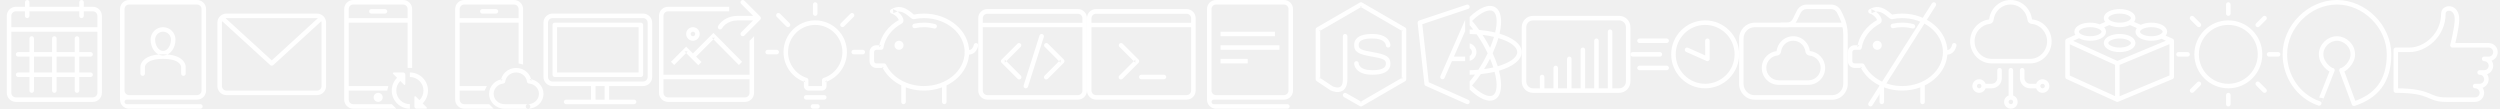
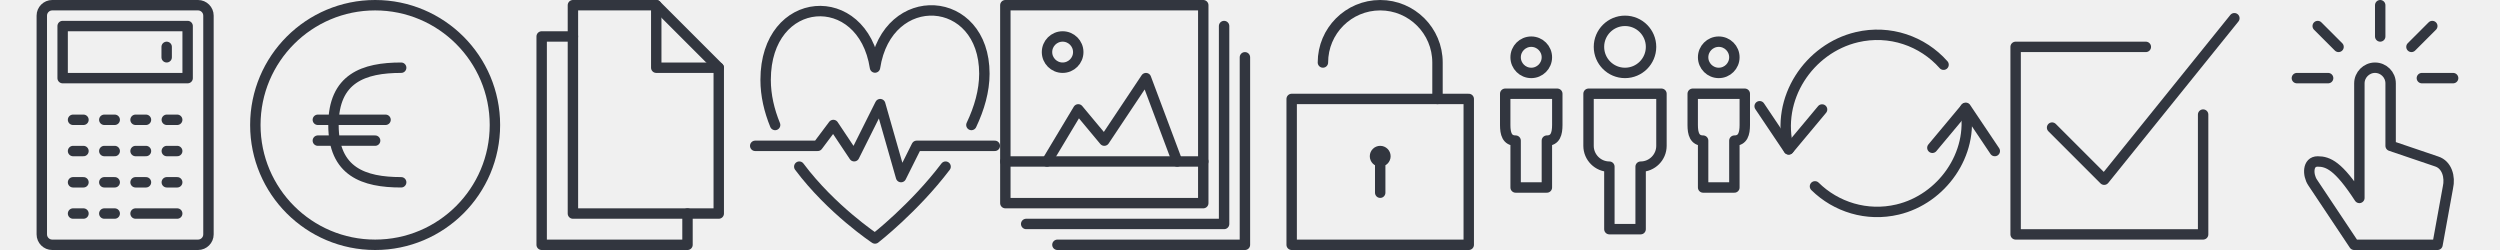
- <svg xmlns="http://www.w3.org/2000/svg" width="1104" height="48" viewBox="0 0 1104 48">
-   <g fill="none" fill-rule="evenodd">
-     <path d="M33 23h-8v-6.005c0-.54-.448-.995-1-.995-.556 0-1 .446-1 .995V23h-8v-6.005c0-.54-.448-.995-1-.995-.556 0-1 .446-1 .995V23H8c-.545 0-1 .448-1 1 0 .556.447 1 1 1h5v7H8c-.545 0-1 .448-1 1 0 .556.447 1 1 1h5v6.005c0 .54.448.995 1 .995.556 0 1-.446 1-.995V34h8v6.005c0 .54.448.995 1 .995.556 0 1-.446 1-.995V34h8v6.005c0 .54.448.995 1 .995.556 0 1-.446 1-.995V34h5c.545 0 1-.448 1-1 0-.556-.447-1-1-1h-5v-7h5c.545 0 1-.448 1-1 0-.556-.447-1-1-1h-5v-6.005c0-.54-.448-.995-1-.995-.556 0-1 .446-1 .995V23zm0 2h-8v7h8v-7zm-10 7h-8v-7h8v7zM3 7.008C3 4.794 4.787 3 7.002 3h4.048V1c0-.553.453-1 .998-1h-.046c.55 0 .998.443.998 1v2h22V1c0-.553.444-1 1-1 .552 0 1 .443 1 1v2h4c2.21 0 4 1.79 4 4.008v33.984C45 43.206 43.21 45 40.992 45H7.008C4.794 45 3 43.21 3 40.992V7.008zm2-.002C5 5.898 5.898 5 6.998 5H11v2c0 .553.444 1 1 1 .552 0 1-.443 1-1V5h22v2c0 .553.444 1 1 1 .552 0 1-.443 1-1V5h4.002C42.106 5 43 5.887 43 7.006V12H5V7.006zM5 14h38v27.007c0 1.1-.902 1.993-2.003 1.993H7.003C5.897 43 5 42.1 5 41.007V14z" fill="#FFF" />
-     <g fill="#FFF">
-       <path d="M53 4.01C53 1.795 54.782 0 56.995 0h30.01C89.21 0 91 1.793 91 4.002v35.996C91 42.208 89.215 44 87.01 44H56c-.552 0-1 .444-1 1 0 .552.45 1 .995 1h32.51c.55 0 .995.444.995 1 0 .552-.448 1-.995 1H56.993C54.788 48 53 46.206 53 43.99V4.01zM57 42c-1.105 0-2-.892-2-1.997V3.997C55 2.894 55.892 2 57 2h30c1.105 0 2 .892 2 1.997v36.006C89 41.106 88.108 42 87 42H57z" />
-       <path d="M72 24.5c3.316 0 5.5-3.464 5.5-7 0-3.038-2.462-5.5-5.5-5.5s-5.5 2.462-5.5 5.5c0 3.536 2.184 7 5.5 7zm0-2c-1.968 0-3.5-2.43-3.5-5 0-1.933 1.567-3.5 3.5-3.5s3.5 1.567 3.5 3.5c0 2.57-1.532 5-3.5 5zm-8 10v-3c0-.04.02-.18.09-.387.127-.384.363-.777.742-1.156C66.03 26.76 68.307 26 72 26s5.97.76 7.168 1.957c.38.38.615.772.743 1.156.07.208.09.348.09.387v3c0 .552.45 1 1 1s1-.448 1-1v-3c0-.807-.36-1.905-1.41-2.957C78.97 24.928 76.19 24 72 24s-6.968.928-8.582 2.543C62.366 27.595 62 28.693 62 29.5v3c0 .552.448 1 1 1s1-.448 1-1z" />
+ <svg xmlns="http://www.w3.org/2000/svg" width="480" height="48" viewBox="0 0 480 48">
+   <g fill="none" fill-rule="evenodd" stroke="#32363F" stroke-width="2" stroke-linecap="round" stroke-linejoin="round">
+     <g transform="translate(8 1)">
+       <path d="M32.025,44 C32.025,45.102 31.127,46 30.025,46 L2.025,46 C0.925,46 0.025,45.102 0.025,44 L0.025,2 C0.025,0.902 0.925,0 2.025,0 L30.025,0 C31.127,0 32.025,0.902 32.025,2 L32.025,44 L32.025,44 Z" />
+       <polygon points="28.026 14 4.026 14 4.026 4 28.026 4" />
+       <path d="M24 8L24 10M6.025 22L8.025 22M12.025 22L14.025 22M18.025 22L20.025 22M24.025 22L26.025 22M6.025 28L8.025 28M12.025 28L14.025 28M18.025 28L20.025 28M24.025 28L26.025 28M6.025 34L8.025 34M12.025 34L14.025 34M18.025 34L20.025 34M24.025 34L26.025 34M6.025 40L8.025 40M12.025 40L14.025 40M18.025 40L26.025 40" />
    </g>
-     <g fill="#FFF">
-       <path d="M186.657 45.657C188.137 44.177 189 42.16 189 40c0-4.418-3.582-8-8-8v2c3.314 0 6 2.686 6 6 0 1.62-.645 3.132-1.757 4.243l-1.53-1.53c-.39-.39-.713-.27-.713.278v4.02c0 .54.444.99.99.99h4.02c.54 0 .67-.32.278-.71l-1.63-1.63zm-9.9-9.9l1.53 1.53c.39.39.713.27.713-.278v-4.02c0-.54-.444-.99-.99-.99h-4.02c-.54 0-.67.32-.278.71l1.63 1.63C173.862 35.82 173 37.84 173 40c0 4.417 3.582 8 8 8v-2c-3.314 0-6-2.687-6-6 0-1.62.645-3.133 1.757-4.244z" />
-       <path d="M152 4.01c0-2.215 1.787-4.01 4-4.01h22c2.21 0 4 1.787 4 4v26h-2V10h-26v28h17.5l-.5 2h-17v4.002c0 1.104.89 1.998 1.997 1.998H173l2 2h-18.994c-2.212 0-4.006-1.794-4.006-4.01V4.01zm2-.012c0-1.104.895-1.998 1.997-1.998h22.006c1.103 0 1.997.898 1.997 1.998V8h-26V3.998zM163 5c0-.552.453-1 .997-1h6.006c.55 0 .997.444.997 1 0 .552-.453 1-.997 1h-6.006c-.55 0-.997-.444-.997-1zm4 40c1.105 0 2-.895 2-2s-.895-2-2-2-2 .895-2 2 .895 2 2 2z" />
+     <g transform="translate(49 1)">
+       <path d="M46.025,23 C46.025,35.704 35.729,46 23.025,46 C10.323,46 0.025,35.704 0.025,23 C0.025,10.3 10.323,0 23.025,0 C35.729,0 46.025,10.3 46.025,23 L46.025,23 Z" />
+       <path d="M28.025 34C20.845 34 15.025 32 15.025 23 15.025 14 20.845 12 28.025 12M12.025 26L23.025 26M12.025 22L25.025 22" />
    </g>
-     <path d="M98.104 9.363c-.067.2-.104.415-.104.64v27.995c0 1.113.898 2.002 2.005 2.002h39.99c1.106 0 2.005-.896 2.005-2.002V10.002c0-.224-.036-.44-.104-.64l-21.222 19.376c-.382.35-.966.35-1.348 0L98.104 9.363zm1.515-1.326c.12-.024.25-.037.38-.037h39.99c.13 0 .26.013.38.037l-20.36 18.626-20.4-18.626zM96 9.99C96 7.786 97.794 6 100.01 6h39.98c2.215 0 4.01 1.785 4.01 3.99v28.02c0 2.204-1.794 3.99-4.01 3.99h-39.98C97.795 42 96 40.215 96 38.01V9.99z" fill="#FFF" />
-     <g fill="#FFF">
-       <path d="M432 8c0-2.21 1.794-4 4.01-4h39.98c2.215 0 4.01 1.796 4.01 4v32c0 2.21-1.794 4-4.01 4h-39.98c-2.215 0-4.01-1.796-4.01-4V8zm2 4h44v28.008c0 1.1-.9 1.992-2.005 1.992h-39.99c-1.107 0-2.005-.898-2.005-1.992V12zm0-3.918c0-1.105.9-2 2.005-2h39.99c1.107 0 2.005.888 2.005 2v2h-44v-2z" />
-       <path d="M449.31 19.293l-7.017 7.017c-.39.39-.39 1.023 0 1.414l7.082 7.082c.39.39 1.023.39 1.414 0 .39-.39.39-1.024 0-1.414l-7.09-7.082v1.414l7.01-7.017c.39-.39.39-1.024 0-1.414-.39-.39-1.03-.39-1.42 0zm12.048 1.414l7.017 7.017V26.31l-7.082 7.082c-.39.39-.39 1.023 0 1.414.39.39 1.024.39 1.414 0l7.082-7.082c.39-.39.39-1.024 0-1.414l-7.02-7.017c-.39-.39-1.03-.39-1.42 0-.39.39-.39 1.024 0 1.414zm-7.405 17.596l7-22c.167-.526-.124-1.088-.65-1.256-.526-.167-1.088.124-1.256.65l-7 22c-.167.526.124 1.088.65 1.256.526.167 1.088-.124 1.256-.65z" />
+     <g transform="translate(104 1)">
+       <polygon points="34 40 6 40 6 0 22 0 34 12" />
+       <polyline points="22 0 22 12 34 12" />
+       <polyline points="28 40 28 46 0 46 0 6 6 6" />
    </g>
-     <g fill="#FFF">
-       <path d="M480 8c0-2.21 1.794-4 4.01-4h39.98c2.215 0 4.01 1.796 4.01 4v32c0 2.21-1.794 4-4.01 4h-39.98c-2.215 0-4.01-1.796-4.01-4V8zm2 4h44v28.008c0 1.1-.9 1.992-2.005 1.992h-39.99c-1.107 0-2.005-.898-2.005-1.992V12zm0-3.918c0-1.105.9-2 2.005-2h39.99c1.107 0 2.005.888 2.005 2v2h-44v-2z" />
-       <path d="M503 34c0-.552.456-1 1.002-1h9.996c.553 0 1.002.444 1.002 1 0 .552-.456 1-1.002 1h-9.996c-.553 0-1.002-.444-1.002-1zm-8.642-13.293l7.017 7.017V26.31l-7.082 7.082c-.39.39-.39 1.023 0 1.414.39.39 1.024.39 1.414 0l7.082-7.082c.39-.39.39-1.024 0-1.414l-7.02-7.017c-.39-.39-1.03-.39-1.42 0-.39.39-.39 1.024 0 1.414z" />
+     <g transform="translate(145 1)">
+       <polyline points="0 27 12 27 15 23 19 28.996 24 18.996 28 33 31 27 46 27" />
+       <path d="M41.51 22.996C43.03 19.788 44 16.45 44 13.148 44-2.238 25.368-3.422 23 11.964 20.634-3.422 2-2.238 2 14.33 2 17.33 2.696 20.24 3.822 22.996M8.461 30.996C14.633 39.246 23.001 44.788 23.001 44.788 23.001 44.788 30.513 38.966 36.553 30.996" />
    </g>
-     <g fill="#FFF">
-       <path d="M201 4.01c0-2.215 1.787-4.01 4-4.01h22c2.21 0 4 1.783 4 3.993V28.5l-2-.5V10h-26v28h12l-1 2h-11v4.002c0 1.104.894 1.998 2.003 1.998H216l2 2h-12.993c-2.213 0-4.007-1.794-4.007-4.01V4.01zm2-.012c0-1.104.895-1.998 1.997-1.998h22.006c1.103 0 1.997.898 1.997 1.998V8h-26V3.998zM212 5c0-.552.453-1 .997-1h6.006c.55 0 .997.444.997 1 0 .552-.453 1-.997 1h-6.006c-.55 0-.997-.444-.997-1z" />
-       <path d="M233.175 46h-10.35c-2.67 0-4.825-2.06-4.825-4.568 0-1.193.48-2.32 1.36-3.178.777-.758 1.785-1.232 2.884-1.356.46-.052.823-.412.88-.87.127-1.027.615-1.974 1.4-2.71.91-.85 2.11-1.318 3.392-1.318 1.28 0 2.482.468 3.39 1.317.783.733 1.27 1.674 1.4 2.697.06.467.437.83.907.87 2.48.212 4.387 2.195 4.387 4.55 0 2.505-2.156 4.566-4.826 4.566v2-2zm0 2c1.333 0 1.333-2 0-2-1.334 0-1.334 2 0 2 3.753 0 6.825-2.935 6.825-6.567 0-3.413-2.723-6.243-6.217-6.542l.907.87c-.19-1.48-.897-2.85-2.018-3.9-1.28-1.2-2.972-1.86-4.756-1.86-1.785 0-3.476.66-4.757 1.86-1.13 1.06-1.84 2.43-2.02 3.93l.88-.87c-1.54.17-2.96.84-4.06 1.91-1.27 1.24-1.97 2.88-1.97 4.61 0 3.64 3.07 6.57 6.82 6.57h10.35z" />
+     <g transform="translate(193 1)">
+       <polyline points="46.025 10 46.025 46 10.025 46" />
+       <polyline points="42.025 4 42.025 42 4.025 42" />
+       <polygon points="38.026 38 .026 38 .026 0 38.026 0" />
+       <polyline points="33.025 30 27.025 14 19.025 26 14.025 20 8.025 30" />
+       <path d="M14.025 9C14.025 10.656 12.683 12 11.025 12 9.369 12 8.025 10.656 8.025 9 8.025 7.344 9.369 6 11.025 6 12.683 6 14.025 7.344 14.025 9L14.025 9zM38.025 30L.025 30" />
    </g>
-     <path d="M240 10.004C240 7.794 241.794 6 244.01 6h39.98c2.215 0 4.01 1.79 4.01 4.004v23.992c0 2.21-1.794 4.004-4.01 4.004h-39.98c-2.215 0-4.01-1.79-4.01-4.004V10.004zm2-.013c0-1.09.9-1.99 2.005-1.99h39.99c1.107 0 2.005.9 2.005 1.99v24.02c0 1.1-.9 1.99-2.005 1.99h-39.99c-1.107 0-2.005-.9-2.005-1.99V9.99zm2 1.01c0-.55.45-1 1.01-1h37.98c.558 0 1.01.45 1.01 1v22c0 .56-.45 1-1.01 1h-37.98c-.558 0-1.01-.44-1.01-1V11zm2 1h36v20h-36V12zm3 33c0-.55.456-1 1.002-1H261v-6h2v6h4v-6h2v6h10.998c.553 0 1.002.45 1.002 1s-.452 1-.993 1h-30.014c-.55 0-.993-.44-.993-1z" fill="#FFF" />
-     <g fill="#FFF">
-       <path d="M325.496 3h-30.488C292.79 3 291 4.794 291 7.008v33.984c0 2.217 1.794 4.008 4.008 4.008h33.984c2.217 0 4.008-1.794 4.008-4.008V11.504 16l-2 2v15h-38V6.99c0-1.098.902-1.99 2.003-1.99H322V3h3.496zM293 35h38v6.002c0 1.103-.902 1.998-2.003 1.998h-33.994c-1.106 0-2.003-.887-2.003-1.998V35z" />
-       <path d="M307.414 25l2.376 2.376-1.414 1.414-6.083-6.083h1.414l-6 6-1.414-1.414 6-6 .707-.707.707.707L306 23.586l8.343-8.343.71-.71.707.713 11.95 12.05-1.42 1.408-11.95-12.05 1.417.003L307.414 25zM306 18c1.657 0 3-1.343 3-3s-1.343-3-3-3-3 1.343-3 3 1.343 3 3 3zm0-2c.552 0 1-.448 1-1s-.448-1-1-1-1 .448-1 1 .448 1 1 1zm26.586-9l-5.293-5.293c-.39-.39-.39-1.024 0-1.414.39-.39 1.024-.39 1.414 0l7 7c.39.39.39 1.024 0 1.414l-7 7c-.39.39-1.024.39-1.414 0-.39-.39-.39-1.024 0-1.414L332.586 9H326c-2.394 0-4.237.67-5.625 1.78-.48.383-.866.79-1.17 1.195-.172.23-.274.4-.31.472-.248.494-.848.694-1.342.447-.494-.247-.694-.847-.447-1.34.31-.622.958-1.486 2.02-2.335C320.86 7.83 323.143 7 326 7h6.71z" />
+     <g transform="translate(248 1)">
+       <path d="M18 29C18 29.55 17.552 30 17 30 16.448 30 16 29.55 16 29 16 28.446 16.448 28 17 28 17.552 28 18 28.446 18 29L18 29zM17 30L17 36" />
+       <polygon points="34 18 0 18 0 46 34 46" />
+       <path d="M6,11 C6,4.924 10.924,0 17,0 C23.074,0 28,4.924 28,11 L28,18" />
    </g>
-     <path d="M338 23c0-.552.45-1 .99-1h4.02c.546 0 .99.444.99 1 0 .552-.45 1-.99 1h-4.02c-.546 0-.99-.444-.99-1zm38 0c0-.552.45-1 .99-1h4.02c.546 0 .99.444.99 1 0 .552-.45 1-.99 1h-4.02c-.546 0-.99-.444-.99-1zm-21 20c0-.552.456-1 .995-1h8.01c.55 0 .995.444.995 1 0 .552-.456 1-.995 1h-8.01c-.55 0-.995-.444-.995-1zm3 4c0-.552.443-1 1.01-1h1.98c.558 0 1.01.444 1.01 1 0 .552-.443 1-1.01 1h-1.98c-.558 0-1.01-.444-1.01-1zm13.314-35.314c-.39-.39-.387-1.027-.002-1.412l4.246-4.247c.39-.39 1.02-.39 1.413.002.39.39.39 1.02.01 1.41l-4.24 4.24c-.39.39-1.02.39-1.41 0zM343.03 6.03c.39-.39 1.027-.387 1.412-.003l4.246 4.247c.39.39.392 1.02-.002 1.412-.39.39-1.027.387-1.412.002l-4.247-4.246c-.39-.39-.39-1.02.002-1.413zM359 1.99c0-.546.444-.99 1-.99.552 0 1 .45 1 .99v4.02c0 .546-.444.99-1 .99-.552 0-1-.45-1-.99V1.99zm-4 33.387v2.628c0 1.1.9 1.995 1.997 1.995h6.006c1.1 0 1.997-.895 1.997-1.994v-2.63l-.693.95C370.037 34.476 374 29.12 374 23c0-7.732-6.268-14-14-14s-14 6.268-14 14c0 6.12 3.964 11.48 9.693 13.33l-.693-.953zm2 0c0-.434-.28-.82-.693-.952C351.4 32.84 348 28.247 348 23c0-6.627 5.373-12 12-12s12 5.373 12 12c0 5.246-3.397 9.84-8.307 11.424-.413.133-.693.518-.693.952v2.63c0-.006 0-.006.003-.006h-6.006c.005 0 .003-.002.003.005v-2.628z" fill="#FFF" />
-     <g fill="#FFF">
-       <path d="M412.997 10.645c-1.6-.426-3.28-.645-4.997-.645-1.48 0-2.933.163-4.33.48-.54.123-.877.66-.754 1.198.122.538.658.875 1.196.753 1.253-.28 2.558-.43 3.888-.43 1.543 0 3.05.2 4.482.58.534.14 1.082-.17 1.224-.71.142-.53-.175-1.08-.71-1.22z" />
-       <path d="M384 27.002c0 1.652 1.347 2.998 2.992 2.998h3.408l-.9-.566C392.56 35.8 399.826 40 408 40c11.01 0 20-7.57 20-17s-8.99-17-20-17c-1.586 0-3.148.157-4.665.464.198-.04.287-.014.322.006-.08-.046-.208-.137-.39-.282.106.084-1.07-.89-1.49-1.204-2.713-2.035-5.357-2.602-8.29-.84-.734.438-.614 1.535.197 1.805 1.16.38 2.18 1.18 2.8 2.08.246.35.394.69.43.91.002.01.046-.13.24-.24-4.927 2.7-8.26 7.13-8.998 12.14l.99-.86h-2.14c-1.662 0-3.006 1.33-3.006 2.99V27zm2 0v-4.004c0-.555.446-.998 1.005-.998h2.14c.496 0 .917-.364.99-.854.643-4.365 3.58-8.266 7.98-10.682 2.314-1.27-.453-5.298-3.8-6.413l.2 1.81c2.106-1.26 3.93-.87 6.06.73.376.28 1.52 1.23 1.445 1.17.73.59 1.108.8 1.713.68C405.118 8.15 406.548 8 408 8c9.976 0 18 6.757 18 15s-8.024 15-18 15c-7.432 0-13.982-3.788-16.7-9.434-.165-.346-.516-.566-.9-.566h-3.408c-.54 0-.992-.45-.992-.998z" />
-       <path d="M397 22c1.105 0 2-.895 2-2s-.895-2-2-2-2 .895-2 2 .895 2 2 2zm1 15.998c0-.55.444-.998 1-.998.552 0 1 .446 1 .998v7.004c0 .55-.444.998-1 .998-.552 0-1-.446-1-.998v-7.004zm18 0c0-.55.444-.998 1-.998.552 0 1 .446 1 .998v7.004c0 .55-.444.998-1 .998-.552 0-1-.446-1-.998v-7.004zm10.684-14.048c.08.026.2.058.353.087.82.16 1.724.093 2.594-.37 1.11-.59 1.92-1.724 2.34-3.424.14-.536-.19-1.08-.72-1.213-.53-.134-1.08.192-1.21.727-.29 1.18-.76 1.838-1.34 2.145-.41.218-.86.25-1.27.172-.06-.012-.1-.022-.1-.023-.52-.17-1.09.11-1.26.64-.17.53.11 1.09.64 1.27z" />
+     <g transform="translate(289 4)">
+       <path d="M0 14L0 20C0 21.65.35 23 2 23L2 32 8 32 8 23C9.648 23 9.998 21.648 10 20L10 14 0 14 0 14zM36 14L36 20C36 21.65 36.35 23 38 23L38 32 44 32 44 23C45.648 23 45.998 21.648 46 20L46 14 36 14 36 14zM16 14L30 14 30 24C30 26.2 28.2 28 26 28L26 40 20 40 20 28C17.798 28 16 26.2 16 24L16 14 16 14zM8 7C8 8.656 6.656 10 5 10 3.344 10 2 8.656 2 7 2 5.344 3.344 4 5 4 6.656 4 8 5.344 8 7L8 7zM44 7C44 8.656 42.656 10 41 10 39.344 10 38 8.656 38 7 38 5.344 39.344 4 41 4 42.656 4 44 5.344 44 7L44 7zM28 5C28 7.762 25.762 10 23 10 20.238 10 18 7.762 18 5 18 2.238 20.238 0 23 0 25.762 0 28 2.238 28 5L28 5z" />
    </g>
-     <g fill="#FFF">
-       <path d="M533 4.01c0-2.215 1.782-4.01 3.995-4.01h30.01C569.21 0 571 1.793 571 4.002v35.996c0 2.21-1.785 4.002-3.99 4.002H536c-.552 0-1 .444-1 1 0 .552.45 1 .995 1h32.51c.55 0 .995.444.995 1 0 .552-.448 1-.995 1h-31.512c-2.205 0-3.993-1.794-3.993-4.01V4.01zM537 42c-1.105 0-2-.892-2-1.997V3.997c0-1.103.892-1.997 2-1.997h30c1.105 0 2 .892 2 1.997v36.006c0 1.103-.892 1.997-2 1.997h-30z" />
-       <path d="M539 14h24v2h-24v-2zm0 6h26v2h-26v-2zm0 6h12v2h-12v-2z" />
+     <g transform="translate(337 6)">
+       <polyline points=".854 14.398 6.428 22.698 12.838 15.022" />
+       <polyline points="46 23 40.428 14.7 34.016 22.374" />
+       <path d="M40.354 14.773C42.022 23.589 35.808 32.231 27.336 34.231 21.428 35.629 15.504 33.751 11.476 29.781M6.438 22.648C3.81 12.882 10.378 3.3 19.514 1.142 25.826-.352 32.146 1.886 36.162 6.424" />
    </g>
-     <g fill="#FFF">
-       <path d="M593.504 42.868l7 4c.31.177.69.176.997-.003l19-11c.31-.178.5-.508.5-.865V13c0-.357-.19-.687-.5-.865l-19-11c-.31-.18-.69-.18-1 0l-19 11c-.31.178-.5.508-.5.865v22c0 .334.17.647.45.832l6 4 .11.062c.2.1.53.24.95.377.86.28 1.73.43 2.58.36 2.42-.21 3.91-2.07 3.91-5.63V16c0-.552-.44-1-1-1s-1 .448-1 1v19c0 2.57-.76 3.518-2.08 3.628-.55.046-1.17-.056-1.79-.26-.31-.103-.55-.203-.67-.262l.11.062-6-4L583 35V13l-.5.865 19-11h-1l19 11L619 13v22l.5-.865-19 11 .996-.003-7-4c-.48-.274-1.09-.108-1.364.372s-.108 1.09.372 1.364z" />
-       <path d="M614 20c0-.722-.286-1.703-1.122-2.66-1.3-1.485-3.546-2.34-6.878-2.34-3.98 0-6.342.93-7.4 2.632-.485.777-.6 1.437-.6 2.368 0 2.85 1.814 3.983 7.836 4.986 5.16.86 6.164 1.488 6.164 3.014 0 .59-.06.93-.297 1.312C611.073 30.325 609.357 31 606 31c-2.793 0-4.485-.645-5.372-1.66-.476-.543-.628-1.062-.628-1.34 0-.552-.448-1-1-1s-1 .448-1 1c0 .722.286 1.703 1.122 2.66 1.3 1.485 3.546 2.34 6.878 2.34 3.98 0 6.342-.93 7.4-2.632.485-.777.6-1.437.6-2.368 0-2.85-1.814-3.983-7.836-4.986-5.16-.86-6.164-1.488-6.164-3.014 0-.59.06-.93.297-1.312.63-1.013 2.346-1.688 5.703-1.688 2.793 0 4.485.645 5.372 1.66.476.543.628 1.062.628 1.34 0 .552.448 1 1 1s1-.448 1-1z" />
+     <g transform="translate(387 3)">
+       <polyline points="42 .5 17 31.5 7 21.5" />
+       <polyline points="36 19 36 42 0 42 0 6 25 6" />
    </g>
-     <g fill="#FFF">
-       <path d="M672 12c0-2.762 2.235-5 5-5h38c2.76 0 5 2.23 5 5v24c0 2.76-2.235 5-5 5h-38c-2.76 0-5-2.232-5-5V12zm2 0v24c0 1.66 1.34 3 3 3h38c1.66 0 3-1.342 3-3V12c0-1.66-1.34-3-3-3h-38c-1.66 0-3 1.34-3 3z" />
-       <path d="M680 34.003c0-.554.444-1.003 1-1.003.552 0 1 .438 1 1.003v4.994c0 .554-.444 1.003-1 1.003-.552 0-1-.438-1-1.003v-4.994zm6-4.007c0-.55.444-.996 1-.996.552 0 1 .445 1 .996v9.01c0 .55-.444.995-1 .995-.552 0-1-.44-1-.99V30zm6-3.988c0-.556.444-1.007 1-1.007.552 0 1 .45 1 1.01V39c0 .556-.444 1.007-1 1.007-.552 0-1-.45-1-1.006V26.01zm6-4.013c0-.55.444-.995 1-.995.552 0 1 .45 1 .995v17.01c0 .55-.444.995-1 .995-.552 0-1-.45-1-.995v-17.01zm6-3.992c0-.554.444-1.003 1-1.003.552 0 1 .44 1 1.003v20.994c0 .554-.444 1.003-1 1.003-.552 0-1-.44-1-1.003V18.003zm6-4.01c0-.548.444-.993 1-.993.552 0 1 .446 1 .993v25.014c0 .548-.444.993-1 .993-.552 0-1-.446-1-.993V13.993z" />
+     <g transform="translate(441 1)">
+       <path d="M12 15C12 13.362 13.36 12 15 12 16.656 12 18 13.344 18 15L18 27 26.836 30C28.814 30.636 29.466 32.974 29 35L27 46 11 46 3 34C2.092 32.614 2 30 4 30 6 30 8 30.838 12 37L12 15 12 15zM30 14L24 14M26 4L22 8M16 0L16 6M4 4L8 8M0 14L6 14" />
    </g>
-     <g fill="#FFF">
-       <path d="M753 39c-8.27 0-15-6.73-15-15s6.73-15 15-15c8.272 0 15 6.73 15 15 0 8.272-6.73 15-15 15zm0-28c-7.168 0-13 5.832-13 13s5.832 13 13 13 13-5.832 13-13-5.832-13-13-13z" />
-       <path d="M753.005 24.464l-7.6-3.377c-.504-.224-1.095.003-1.32.508-.223.505.004 1.096.51 1.32l9 4c.66.294 1.405-.19 1.405-.914v-8c0-.55-.448-1-1-1s-1 .45-1 1l.005 6.47zM723 18c0-.552.45-1 1.007-1h11.986c.556 0 1.007.444 1.007 1 0 .552-.45 1-1.007 1h-11.986c-.556 0-1.007-.444-1.007-1zm-3 6c0-.552.45-1 1.007-1h11.986c.556 0 1.007.444 1.007 1 0 .552-.45 1-1.007 1h-11.986c-.556 0-1.007-.444-1.007-1zm3 6c0-.552.45-1 1.007-1h11.986c.556 0 1.007.444 1.007 1 0 .552-.45 1-1.007 1h-11.986c-.556 0-1.007-.444-1.007-1z" />
-     </g>
-     <g fill="#FFF">
-       <path d="M774.846 44.023c-3.775 0-6.846-3.14-6.846-7.002v-20c0-3.86 3.07-7 6.846-7h14.23c1.12 0 2.124-.63 2.625-1.66l1.75-3.58c.84-1.7 2.51-2.76 4.38-2.76h10.81c1.87 0 3.54 1.06 4.38 2.77l.97 1.99c1.29 2.63 1.97 5.56 1.97 8.5v21.75c0 3.86-3.07 7.01-6.84 7.01h-34.26zm0-32.01c-2.695 0-4.89 2.246-4.89 5.002V37.02c0 2.758 2.195 5.002 4.89 5.002h34.25c2.696 0 4.89-2.245 4.89-5V15.264c0-2.627-.607-5.256-1.754-7.604l-.972-1.988c-.5-1.024-1.508-1.66-2.625-1.66h-10.81c-1.12 0-2.125.636-2.626 1.658l-1.76 3.58c-.84 1.705-2.51 2.764-4.38 2.764h-14.23z" />
-       <path d="M785.414 35.467h13.17c2.98 0 5.416-2.453 5.416-5.47 0-2.834-2.158-5.198-4.928-5.448-.94-.09-1.693-.82-1.806-1.76-.15-1.24-.704-2.37-1.593-3.25-1.02-1.01-2.356-1.56-3.78-1.56-1.425 0-2.76.55-3.78 1.55-.894.88-1.45 2.02-1.595 3.26-.108.92-.832 1.64-1.75 1.75-1.22.14-2.345.7-3.218 1.6-1 1.03-1.55 2.38-1.55 3.83 0 3.01 2.434 5.47 5.415 5.47zm0 2c-4.09 0-7.414-3.35-7.414-7.47 0-1.964.75-3.82 2.115-5.224 1.195-1.23 2.742-1.994 4.417-2.193.198-1.687.956-3.247 2.177-4.45 1.39-1.375 3.23-2.13 5.18-2.13 1.95 0 3.79.755 5.18 2.13 1.21 1.197 1.97 2.748 2.17 4.426 3.77.34 6.75 3.548 6.75 7.44 0 4.12-3.33 7.47-7.42 7.47H785.4zm28.573-25.454h-27.384c-.54 0-.978-.448-.978-1s.438-1 .978-1h27.384c.54 0 .978.448.978 1s-.438 1-.978 1" />
-     </g>
-     <path d="M879.532 26h16.934c4.14 0 7.533-3.466 7.533-7.743 0-4.018-3.01-7.36-6.86-7.713-.94-.086-1.7-.818-1.81-1.755-.21-1.76-.99-3.36-2.23-4.6-1.41-1.42-3.27-2.19-5.25-2.19s-3.83.77-5.25 2.19c-1.25 1.24-2.02 2.86-2.23 4.62-.11.92-.83 1.64-1.75 1.75-1.7.2-3.26.99-4.48 2.26-1.4 1.45-2.16 3.38-2.16 5.43 0 4.28 3.39 7.74 7.53 7.74zm0 2c-5.257 0-9.532-4.37-9.532-9.744 0-2.562.965-4.982 2.72-6.814 1.535-1.603 3.525-2.6 5.678-2.86.254-2.2 1.23-4.235 2.8-5.804C882.988.985 885.355 0 887.862 0c2.506 0 4.874.985 6.666 2.778 1.562 1.563 2.534 3.586 2.795 5.775 4.856.445 8.676 4.627 8.676 9.705 0 5.372-4.28 9.742-9.53 9.742h-16.94zm-2.702 11c-.413 1.165-1.524 2-2.83 2-1.657 0-3-1.343-3-3s1.343-3 3-3c1.306 0 2.417.835 2.83 2h2.67c1.378 0 2.5-1.12 2.5-2.5V31c0-.552.448-1 1-1s1 .448 1 1v3.5c0 2.484-2.017 4.5-4.5 4.5h-2.67zM874 39c.552 0 1-.448 1-1s-.448-1-1-1-1 .448-1 1 .448 1 1 1zm25.17-2c.413-1.165 1.524-2 2.83-2 1.657 0 3 1.343 3 3s-1.343 3-3 3c-1.306 0-2.417-.835-2.83-2h-2.67c-2.483 0-4.5-2.016-4.5-4.5V31c0-.552.448-1 1-1s1 .448 1 1v3.5c0 1.38 1.122 2.5 2.5 2.5h2.67zm2.83 2c.552 0 1-.448 1-1s-.448-1-1-1-1 .448-1 1 .448 1 1 1zm-13.013 3.166C890.16 42.574 891 43.69 891 45c0 1.657-1.343 3-3 3s-3-1.343-3-3c0-1.31.84-2.426 2.014-2.834l-.014-.164V31c0-.552.444-1 1-1 .552 0 1 .447 1 1v11l-.013.165zM888 46c.552 0 1-.448 1-1s-.448-1-1-1-1 .448-1 1 .448 1 1 1z" fill="#FFF" />
-     <g fill="#FFF">
-       <path d="M844.997 10.645c-1.6-.426-3.28-.645-4.997-.645-1.48 0-2.933.163-4.33.48-.54.123-.877.66-.754 1.198.122.538.658.875 1.196.753 1.253-.28 2.558-.43 3.888-.43 1.543 0 3.05.2 4.482.58.534.14 1.082-.17 1.224-.71.142-.53-.175-1.08-.71-1.22z" />
-       <path d="M816 27.002c0 1.652 1.347 2.998 2.992 2.998h3.408l-.9-.566C824.56 35.8 831.826 40 840 40c11.01 0 20-7.57 20-17s-8.99-17-20-17c-1.586 0-3.148.157-4.665.464.198-.04.287-.014.322.006-.08-.046-.208-.137-.39-.282.106.084-1.07-.89-1.49-1.204-2.713-2.035-5.357-2.602-8.29-.84-.734.438-.614 1.535.197 1.805 1.16.38 2.18 1.18 2.8 2.08.246.35.394.69.43.91.002.01.046-.13.24-.24-4.927 2.7-8.26 7.13-8.998 12.14l.99-.86h-2.14c-1.662 0-3.006 1.33-3.006 2.99V27zm2 0v-4.004c0-.555.446-.998 1.005-.998h2.14c.496 0 .917-.364.99-.854.643-4.365 3.58-8.266 7.98-10.682 2.314-1.27-.453-5.298-3.8-6.413l.2 1.81c2.106-1.26 3.93-.87 6.06.73.376.28 1.52 1.23 1.445 1.17.73.59 1.108.8 1.713.68C837.118 8.15 838.548 8 840 8c9.976 0 18 6.757 18 15s-8.024 15-18 15c-7.432 0-13.982-3.788-16.7-9.434-.165-.346-.516-.566-.9-.566h-3.408c-.54 0-.992-.45-.992-.998z" />
-       <path d="M829 22c1.105 0 2-.895 2-2s-.895-2-2-2-2 .895-2 2 .895 2 2 2zm1 15.998c0-.55.444-.998 1-.998.552 0 1 .446 1 .998v7.004c0 .55-.444.998-1 .998-.552 0-1-.446-1-.998v-7.004zm18 0c0-.55.444-.998 1-.998.552 0 1 .446 1 .998v7.004c0 .55-.444.998-1 .998-.552 0-1-.446-1-.998v-7.004zm10.684-14.048c.08.026.2.058.353.087.82.16 1.724.093 2.594-.37 1.11-.59 1.92-1.724 2.34-3.424.14-.536-.19-1.08-.72-1.213-.53-.134-1.08.192-1.21.727-.29 1.18-.76 1.838-1.34 2.145-.41.218-.86.25-1.27.172-.06-.012-.1-.022-.1-.023-.52-.17-1.09.11-1.26.64-.17.53.11 1.09.64 1.27z" />
-       <path d="M826.844 46.537l28-44c.296-.466.16-1.084-.307-1.38-.466-.297-1.084-.16-1.38.306l-28 44c-.297.466-.16 1.084.306 1.38.466.297 1.084.16 1.38-.306z" />
-     </g>
-     <path d="M652 23c0-1.86-1.277-3.412-3-3.858v2.136c.596.346 1 .984 1 1.723 0 .74-.404 1.38-1 1.73v2.14c1.723-.44 3-2 3-3.86zm-3.594 21.085l-17.475-7.767-2.84-25.627 20.23-6.74c.53-.17.81-.74.63-1.26-.17-.52-.74-.8-1.26-.63l-21 7c-.44.15-.73.59-.67 1.06l3 27c.04.36.26.66.59.81l18 8c.51.23 1.1 0 1.32-.51.23-.5 0-1.09-.51-1.32zM647 8.79l-10.915 24.808c-.222.506.007 1.096.513 1.317.506.222 1.096-.007 1.318-.513L641.173 27H647v-2h-4.947L647 13.756V8.79zM672 23c0-3.458-3.865-6.357-9.8-8.13 1.314-5.657.8-10.092-1.952-11.68-2.78-1.606-6.874.14-11.248 4.296v3.606c.53.63 1.06 1.282 1.578 1.963-.52-.022-1.05-.025-1.578-.034v2c1.053.02 2.092.06 3.102.13.91 1.32 1.8 2.69 2.633 4.14.82 1.43 1.558 2.84 2.22 4.23-.66 1.39-1.394 2.8-2.21 4.22-.612 1.06-1.254 2.08-1.908 3.07-1.238.11-2.525.16-3.835.19v2c.8-.01 1.604-.02 2.383-.06-.776 1.07-1.577 2.07-2.383 3.02v3.61c4.375 4.157 8.463 5.896 11.24 4.29 2.9-1.676 3.313-6.52 1.72-12.62C668.028 29.43 672 26.5 672 23zM650.062 9.238c3.905-3.806 7.373-5.362 9.186-4.316 1.84 1.062 2.13 4.66 1.016 9.428-2.156-.52-4.53-.9-7.048-1.122-1.025-1.43-2.08-2.764-3.154-3.99zm6.405 9.044c-.57-.99-1.162-1.95-1.77-2.883 1.798.22 3.49.52 5.056.89-.45 1.53-1.04 3.16-1.742 4.84-.48-.95-.99-1.9-1.54-2.86zm.008 10.443c.55-.95 1.053-1.896 1.534-2.838.56 1.34 1.04 2.64 1.44 3.89-1.28.294-2.64.542-4.07.735.36-.59.74-1.176 1.09-1.787zm2.763 13.36c-1.81 1.043-5.27-.51-9.184-4.32 1.338-1.525 2.645-3.227 3.896-5.06 2.15-.22 4.187-.56 6.063-.998 1.383 5.236 1.186 9.245-.775 10.377zM661.4 29.27c-.584-1.845-1.336-3.777-2.24-5.757 1.06-2.32 1.912-4.575 2.53-6.697 5.068 1.51 8.31 3.792 8.31 6.184 0 2.438-3.365 4.76-8.6 6.27z" fill="#FFF" />
-     <path d="M935.025 28l-22-10v16l22 10zm24-10l-24 10v16l24-10zm-17 1c0 1.656-2.688 3-6 3-3.314 0-6-1.344-6-3s2.686-3 6-3c3.312 0 6 1.344 6 3zm0-11c0 1.656-2.688 3-6 3-3.314 0-6-1.344-6-3s2.686-3 6-3c3.312 0 6 1.344 6 3zm14 6c0 1.656-2.688 3-6 3-3.314 0-6-1.344-6-3s2.686-3 6-3c3.312 0 6 1.344 6 3zm-27 0c0 1.656-2.688 3-6 3-3.314 0-6-1.344-6-3s2.686-3 6-3c3.312 0 6 1.344 6 3zm-10.85 1.762L913.025 18M931.5 9.97l-4.31 1.873m18.224.237l-4.868-2.113M959.026 18l-4.6-2m43.6 8c0-7.732-6.27-14-14-14s-14 6.268-14 14 6.267 14 14 14 14-6.268 14-14zm-14 18v4m13-9l3 3m2-16h4m-9-13l3-3m-16-2V2m-13 9l-3-3m-2 16h-4m9 13l-3 3m56.102 5.68c0 .12 5.872-14.68 5.872-14.68-1 0-5-3-5-7s3.5-7 7-7 7 3 7 7-4 7-5 7l5.513 14.8C1049.088 42.65 1055 36.256 1055 24s-10.745-23-23-23-23 10.745-23 23c0 9.497 5.74 18.42 15.128 21.68zM1095 32c1.658 0 3 1.344 3 3 0 1.66-1.342 3-3 3h-2c1.658 0 3 1.344 3 3 0 1.66-1.342 3-3 3h-13c-8 0-6-4-22-4V22h6c7 0 15-6.442 15-16 0-3.162 6-3.562 6 2.438 0 4-2 11.562-2 11.562h16c1.658 0 3 1.344 3 3 0 1.66-1.342 3-3 3h-2c1.658 0 3 1.344 3 3 0 1.66-1.342 3-3 3h-2" stroke="#FFF" stroke-width="2" stroke-linecap="round" stroke-linejoin="round" />
  </g>
</svg>
